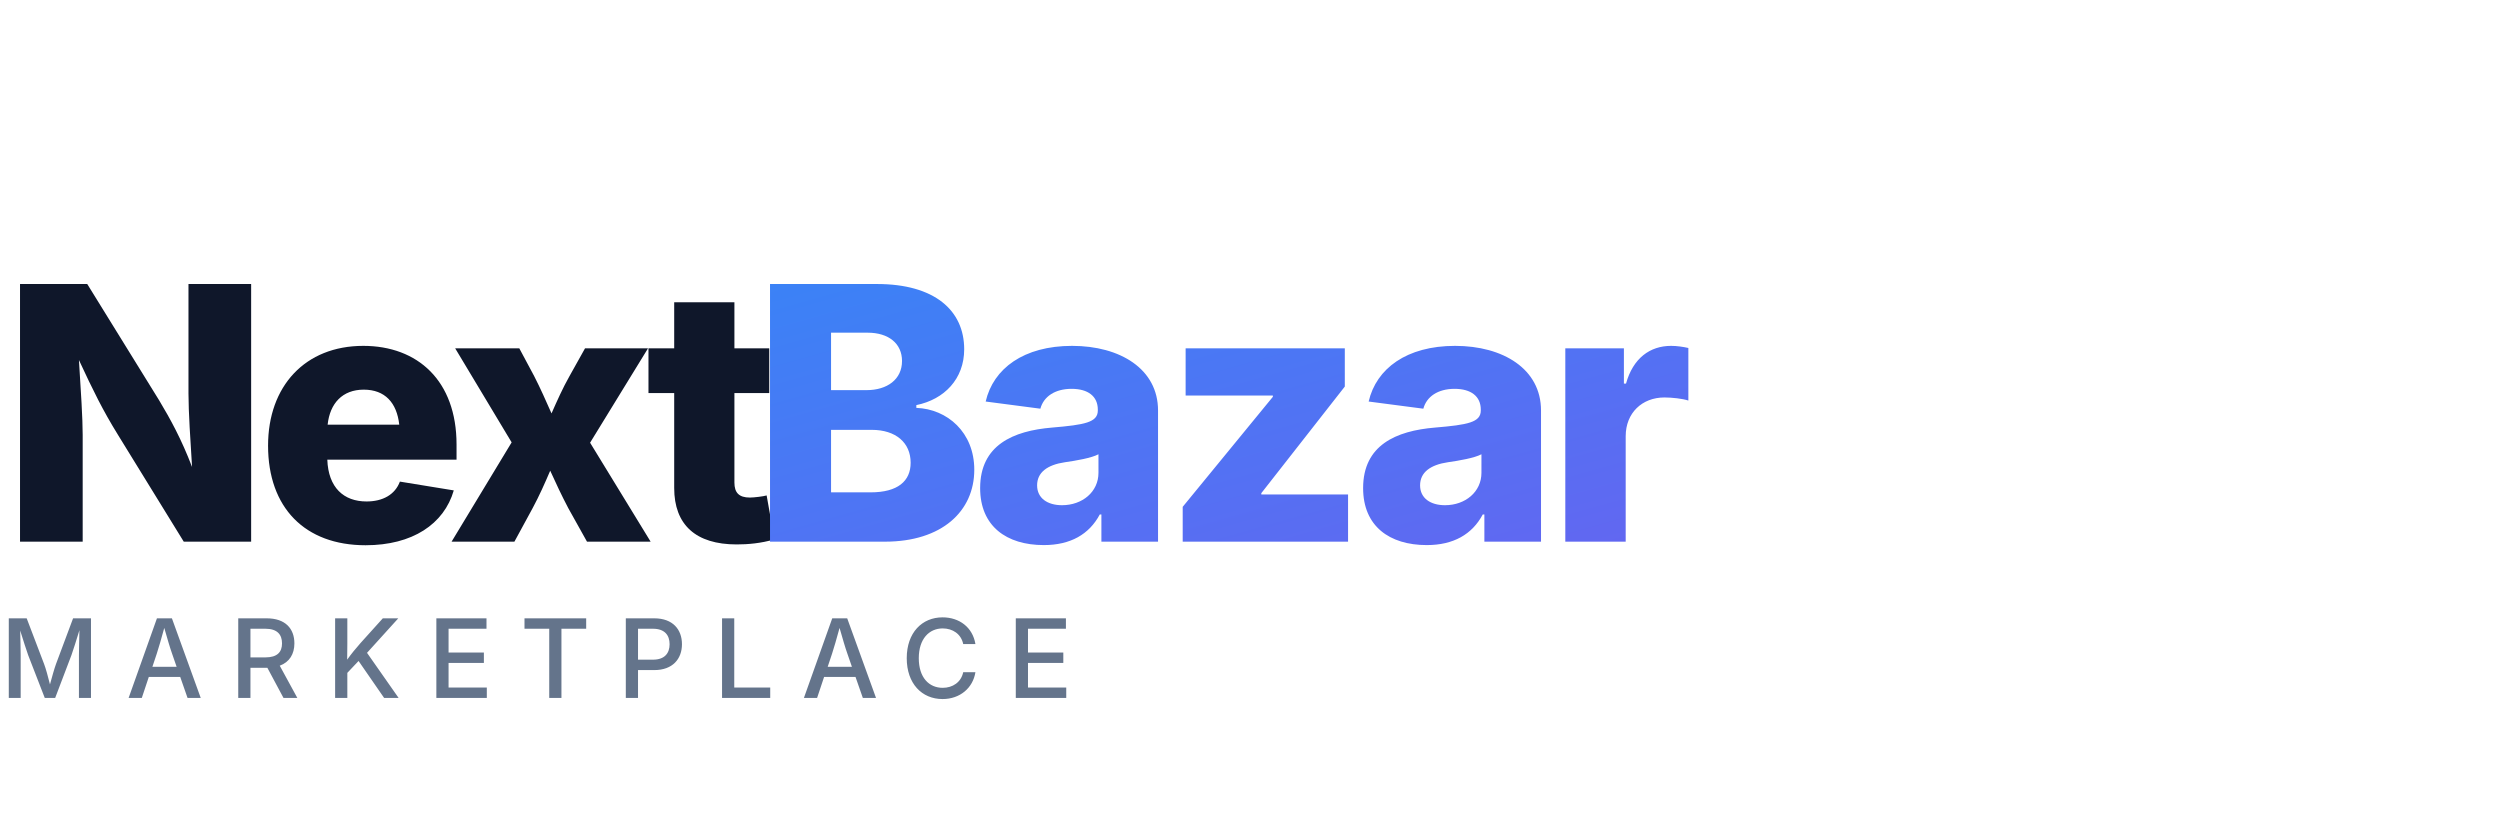
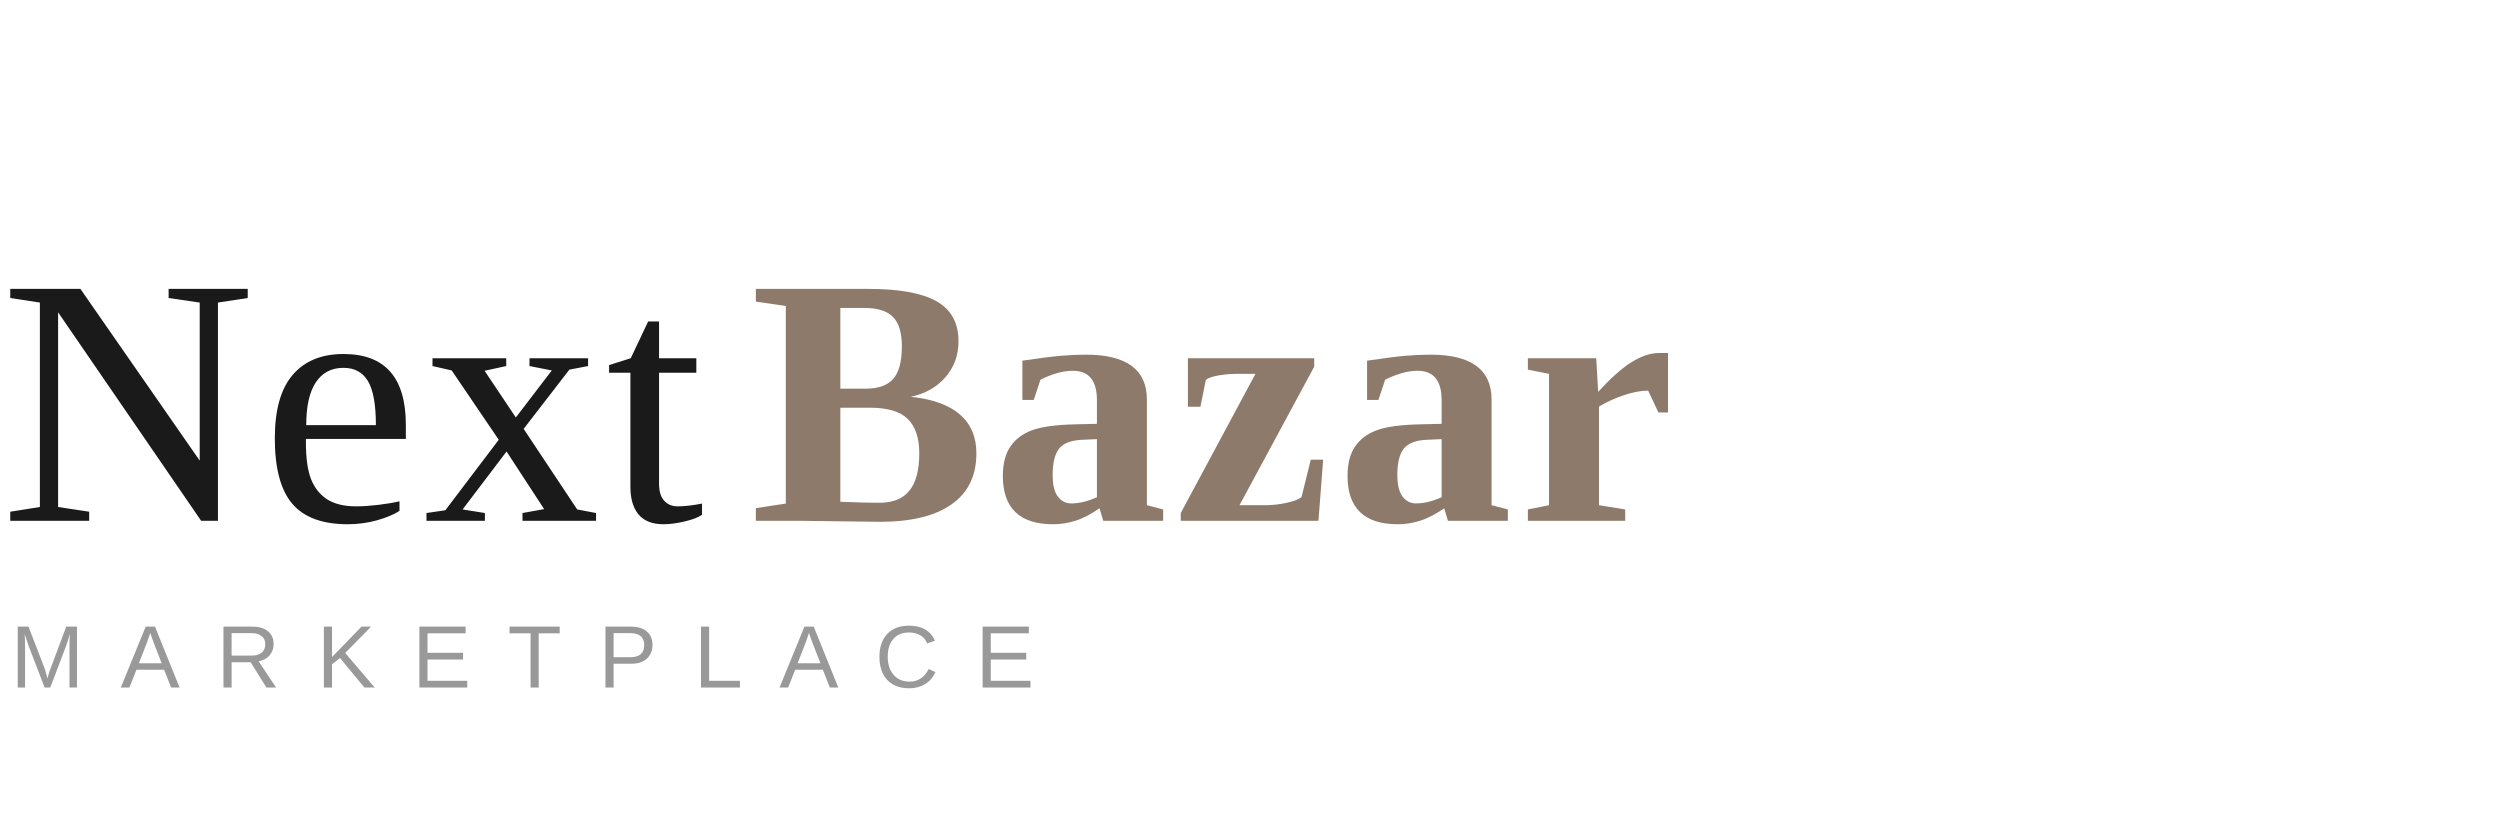
<svg xmlns="http://www.w3.org/2000/svg" viewBox="0 0 240 80" fill="none" role="img" aria-label="NextBazar">
-   <defs>
-     <linearGradient id="grad-main" x1="0%" y1="0%" x2="100%" y2="100%">
-       <stop offset="0%" stop-color="#3B82F6" />
-       <stop offset="100%" stop-color="#6366F1" />
-     </linearGradient>
-   </defs>
-   <text x="0" y="52" font-family="'SF Pro Display', 'Inter', 'Helvetica Neue', Arial, sans-serif" font-size="34" font-weight="800" fill="#0F172A" letter-spacing="-1.5">Next</text>
-   <text x="72" y="52" font-family="'SF Pro Display', 'Inter', 'Helvetica Neue', Arial, sans-serif" font-size="34" font-weight="800" fill="url(#grad-main)" letter-spacing="-1.5">Bazar</text>
-   <text x="0" y="67" font-family="'SF Pro Text', 'Inter', 'Helvetica Neue', Arial, sans-serif" font-size="10.5" font-weight="500" fill="#64748B" letter-spacing="2.5">MARKETPLACE</text>
+   <text x="0" y="50" font-family="'Playfair Display', 'Georgia', 'Times New Roman', serif" font-size="34" font-weight="400" fill="#1a1a1a" letter-spacing="0.5">Next</text>
+   <text x="72" y="50" font-family="'Playfair Display', 'Georgia', 'Times New Roman', serif" font-size="34" font-weight="600" fill="#8E7A6B" letter-spacing="0.5">Bazar</text>
+   <text x="1" y="66" font-family="'Helvetica Neue', 'Arial', sans-serif" font-size="8.5" font-weight="500" fill="#999999" letter-spacing="3.5">MARKETPLACE</text>
</svg>
